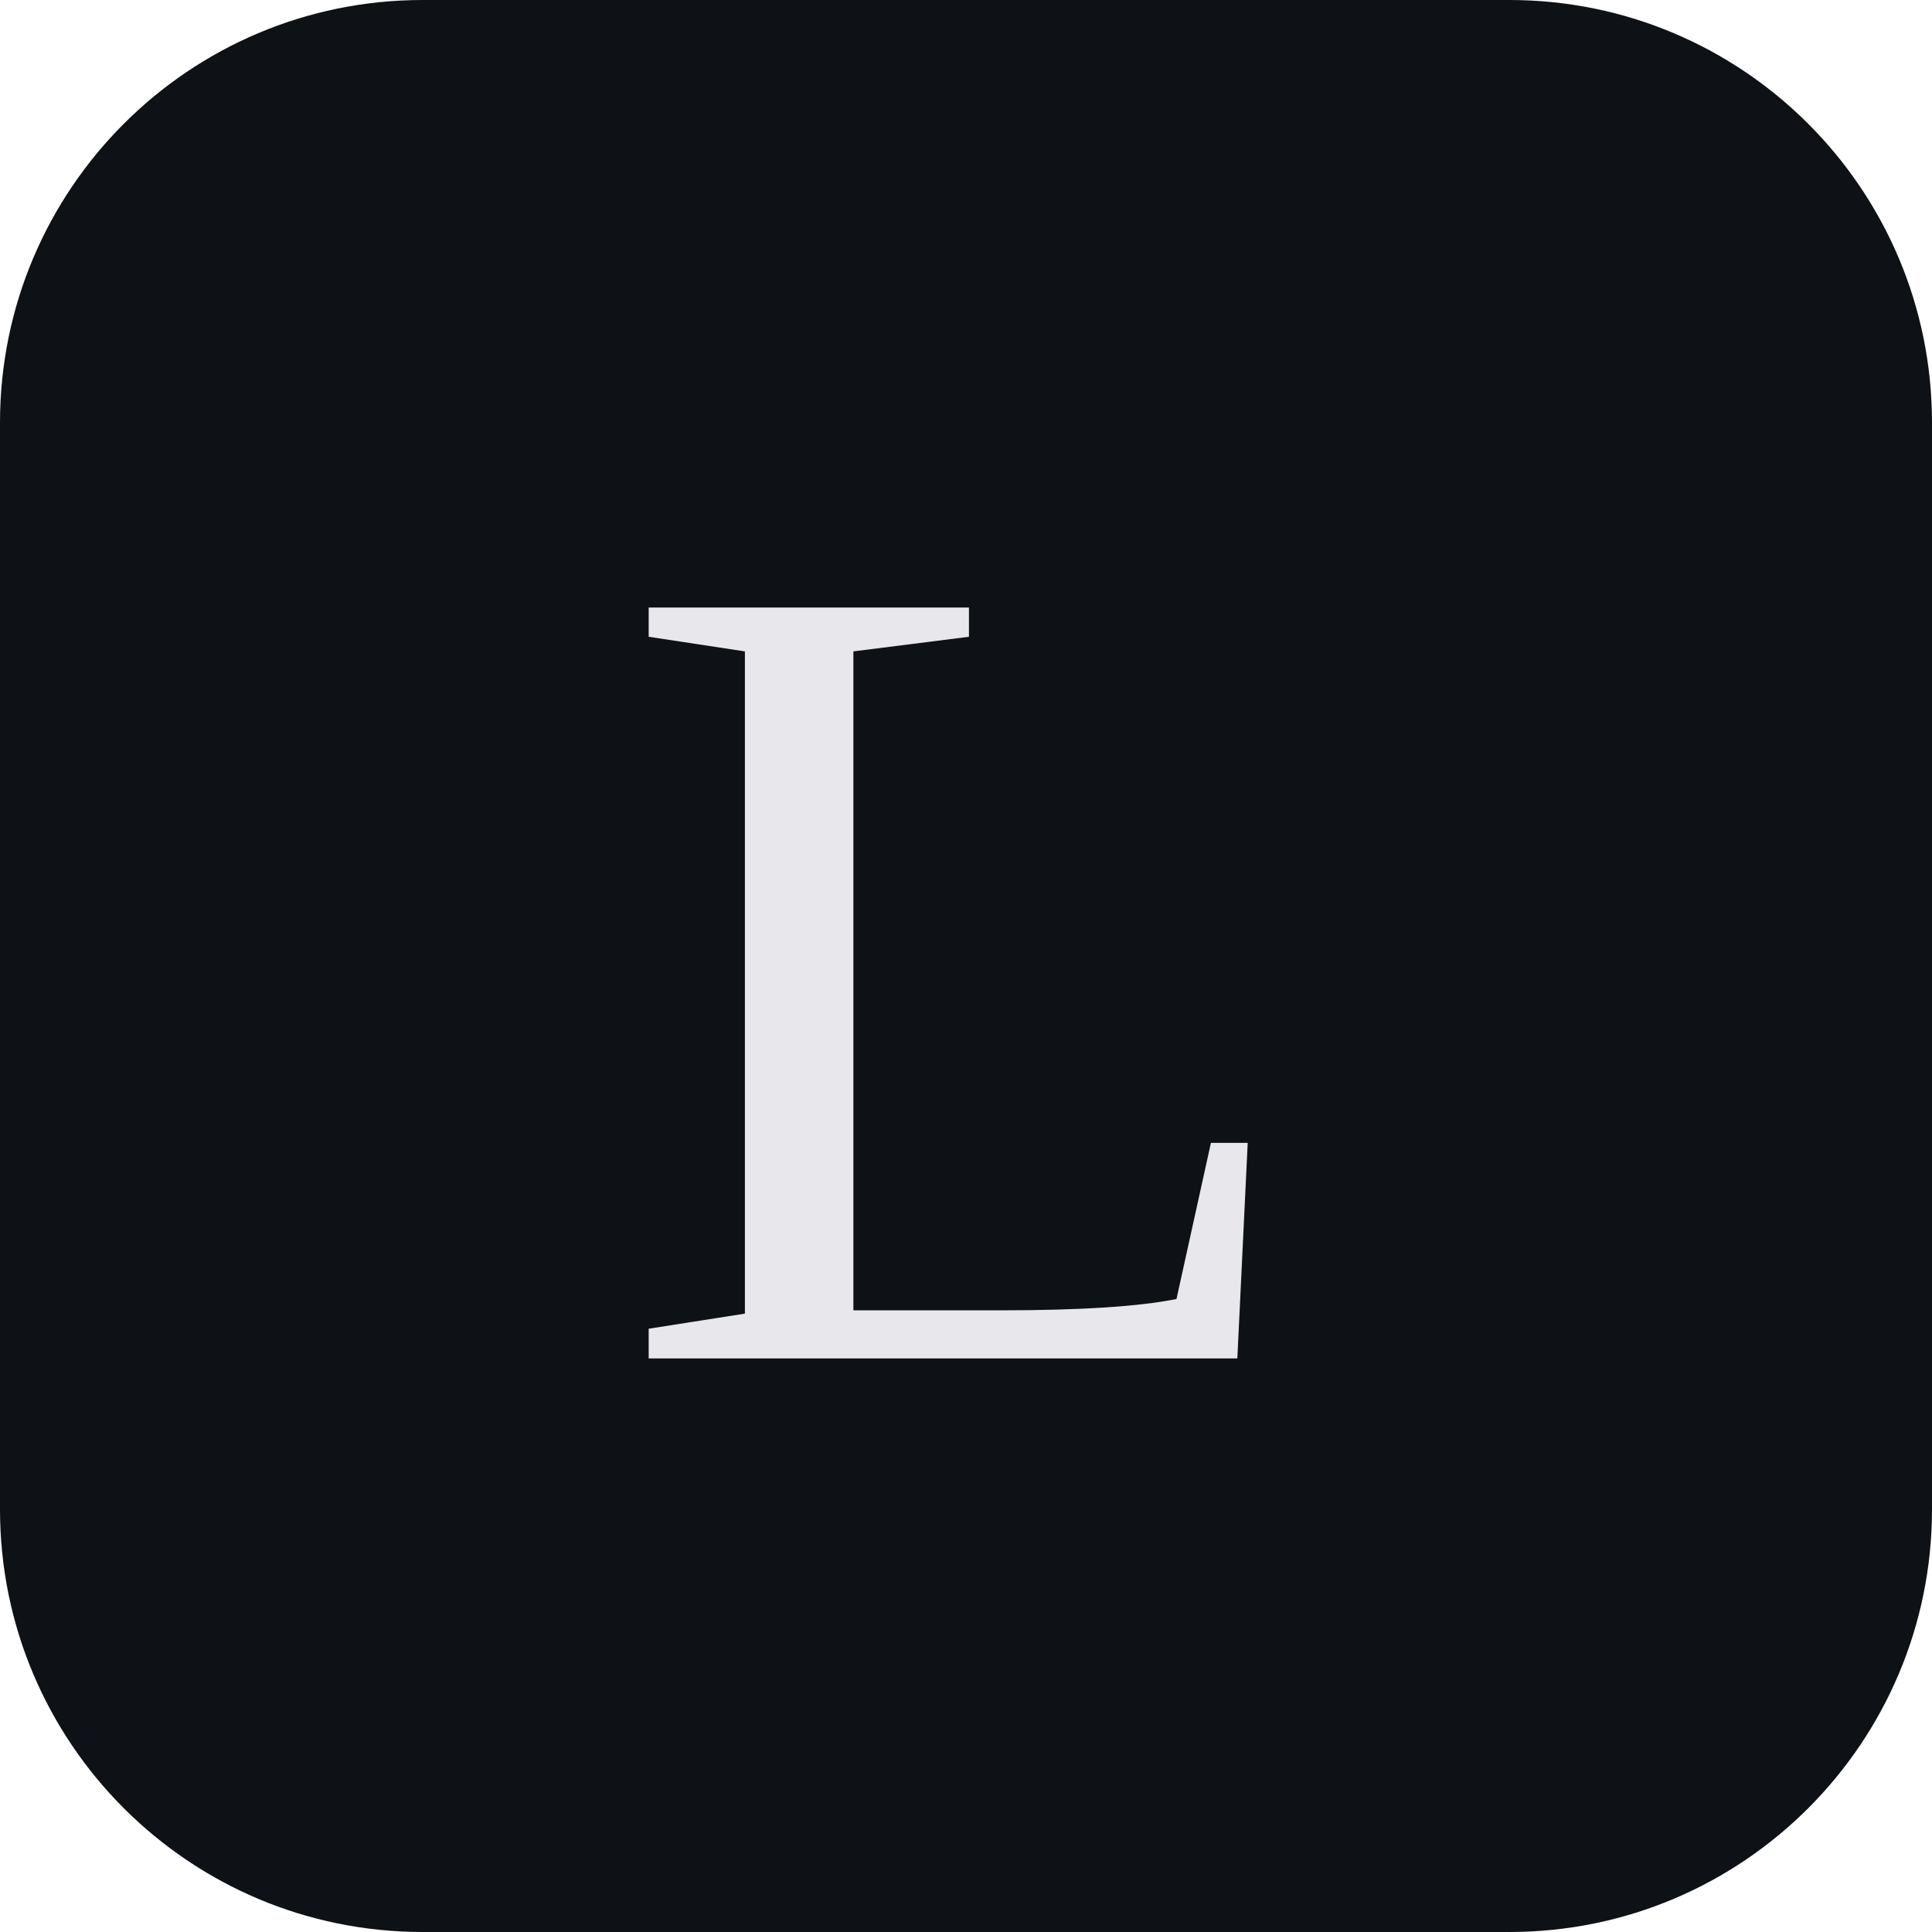
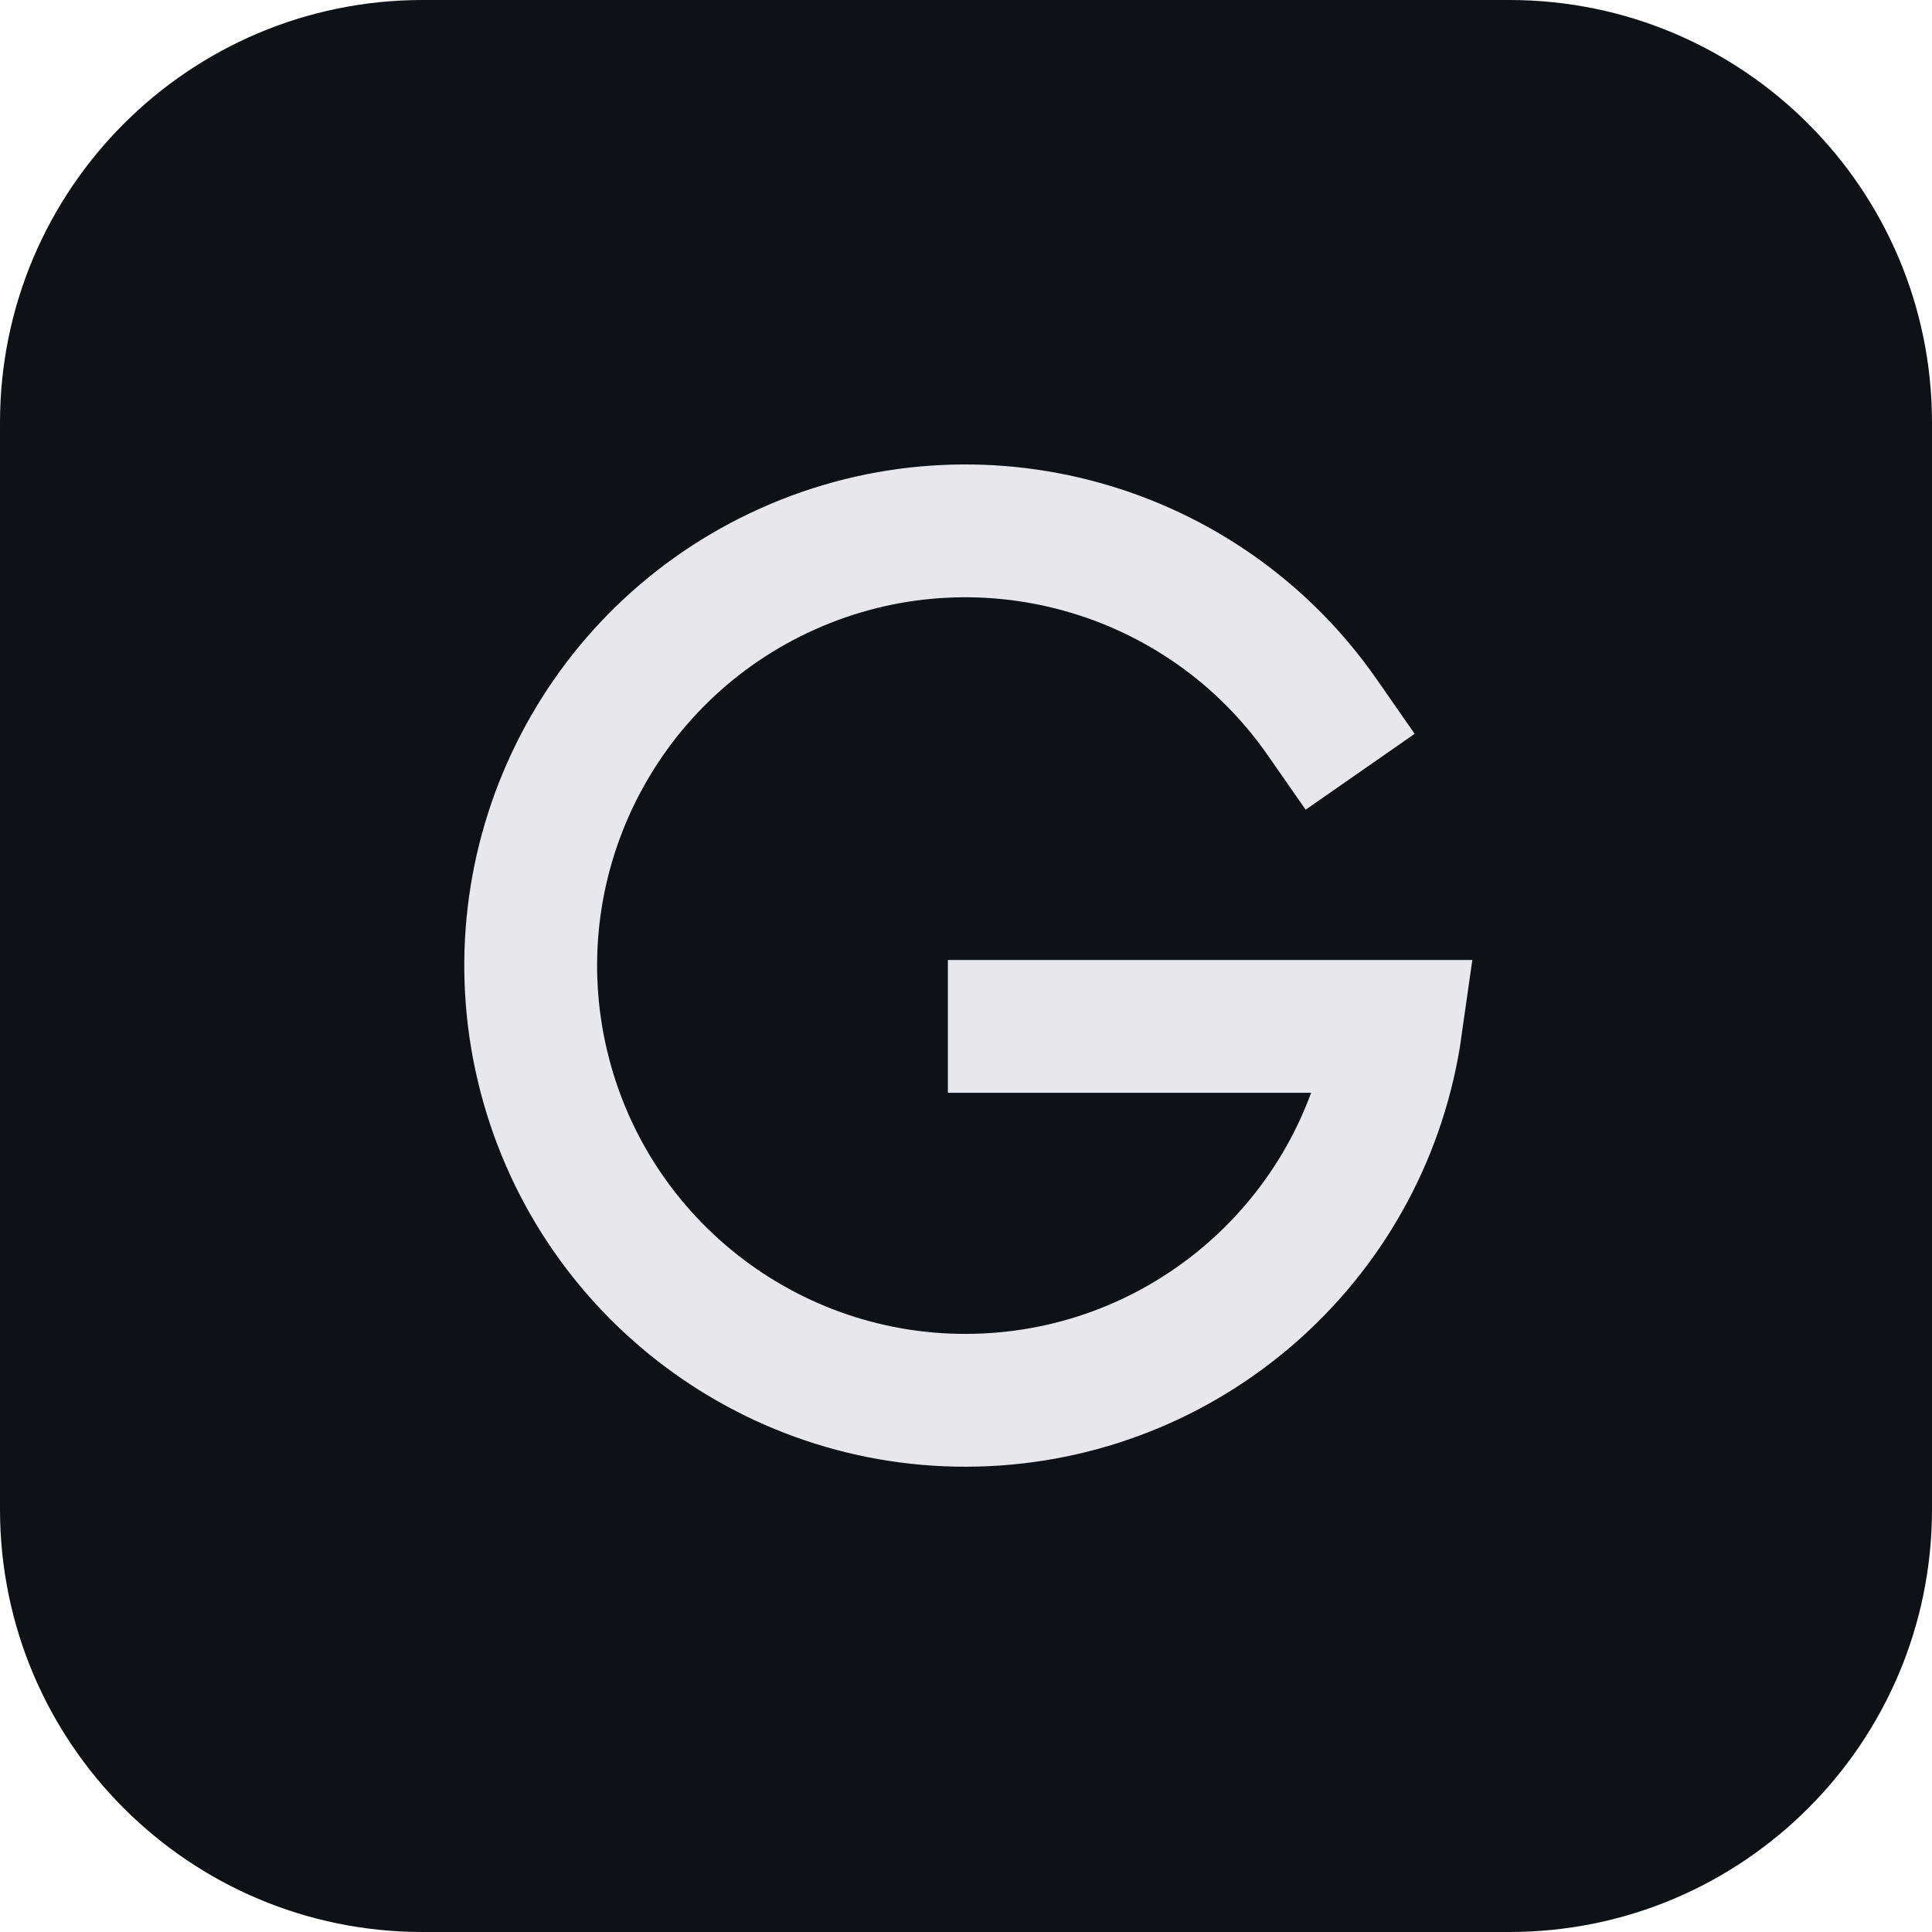
<svg xmlns="http://www.w3.org/2000/svg" viewBox="0 0 64 64">
  <rect width="64" height="64" rx="14" fill="#0e1116" />
-   <text x="32" y="45" text-anchor="middle" font-family="Georgia, 'Times New Roman', serif" font-size="38" fill="#e8e8ec">L</text>
+   <path transform="translate(12 12) scale(0.4)" d="M79.5 29.4A36 36 0 1 0 85.6 55H54" fill="none" stroke="#e8e8ec" stroke-width="11" stroke-linecap="square" />
</svg>
